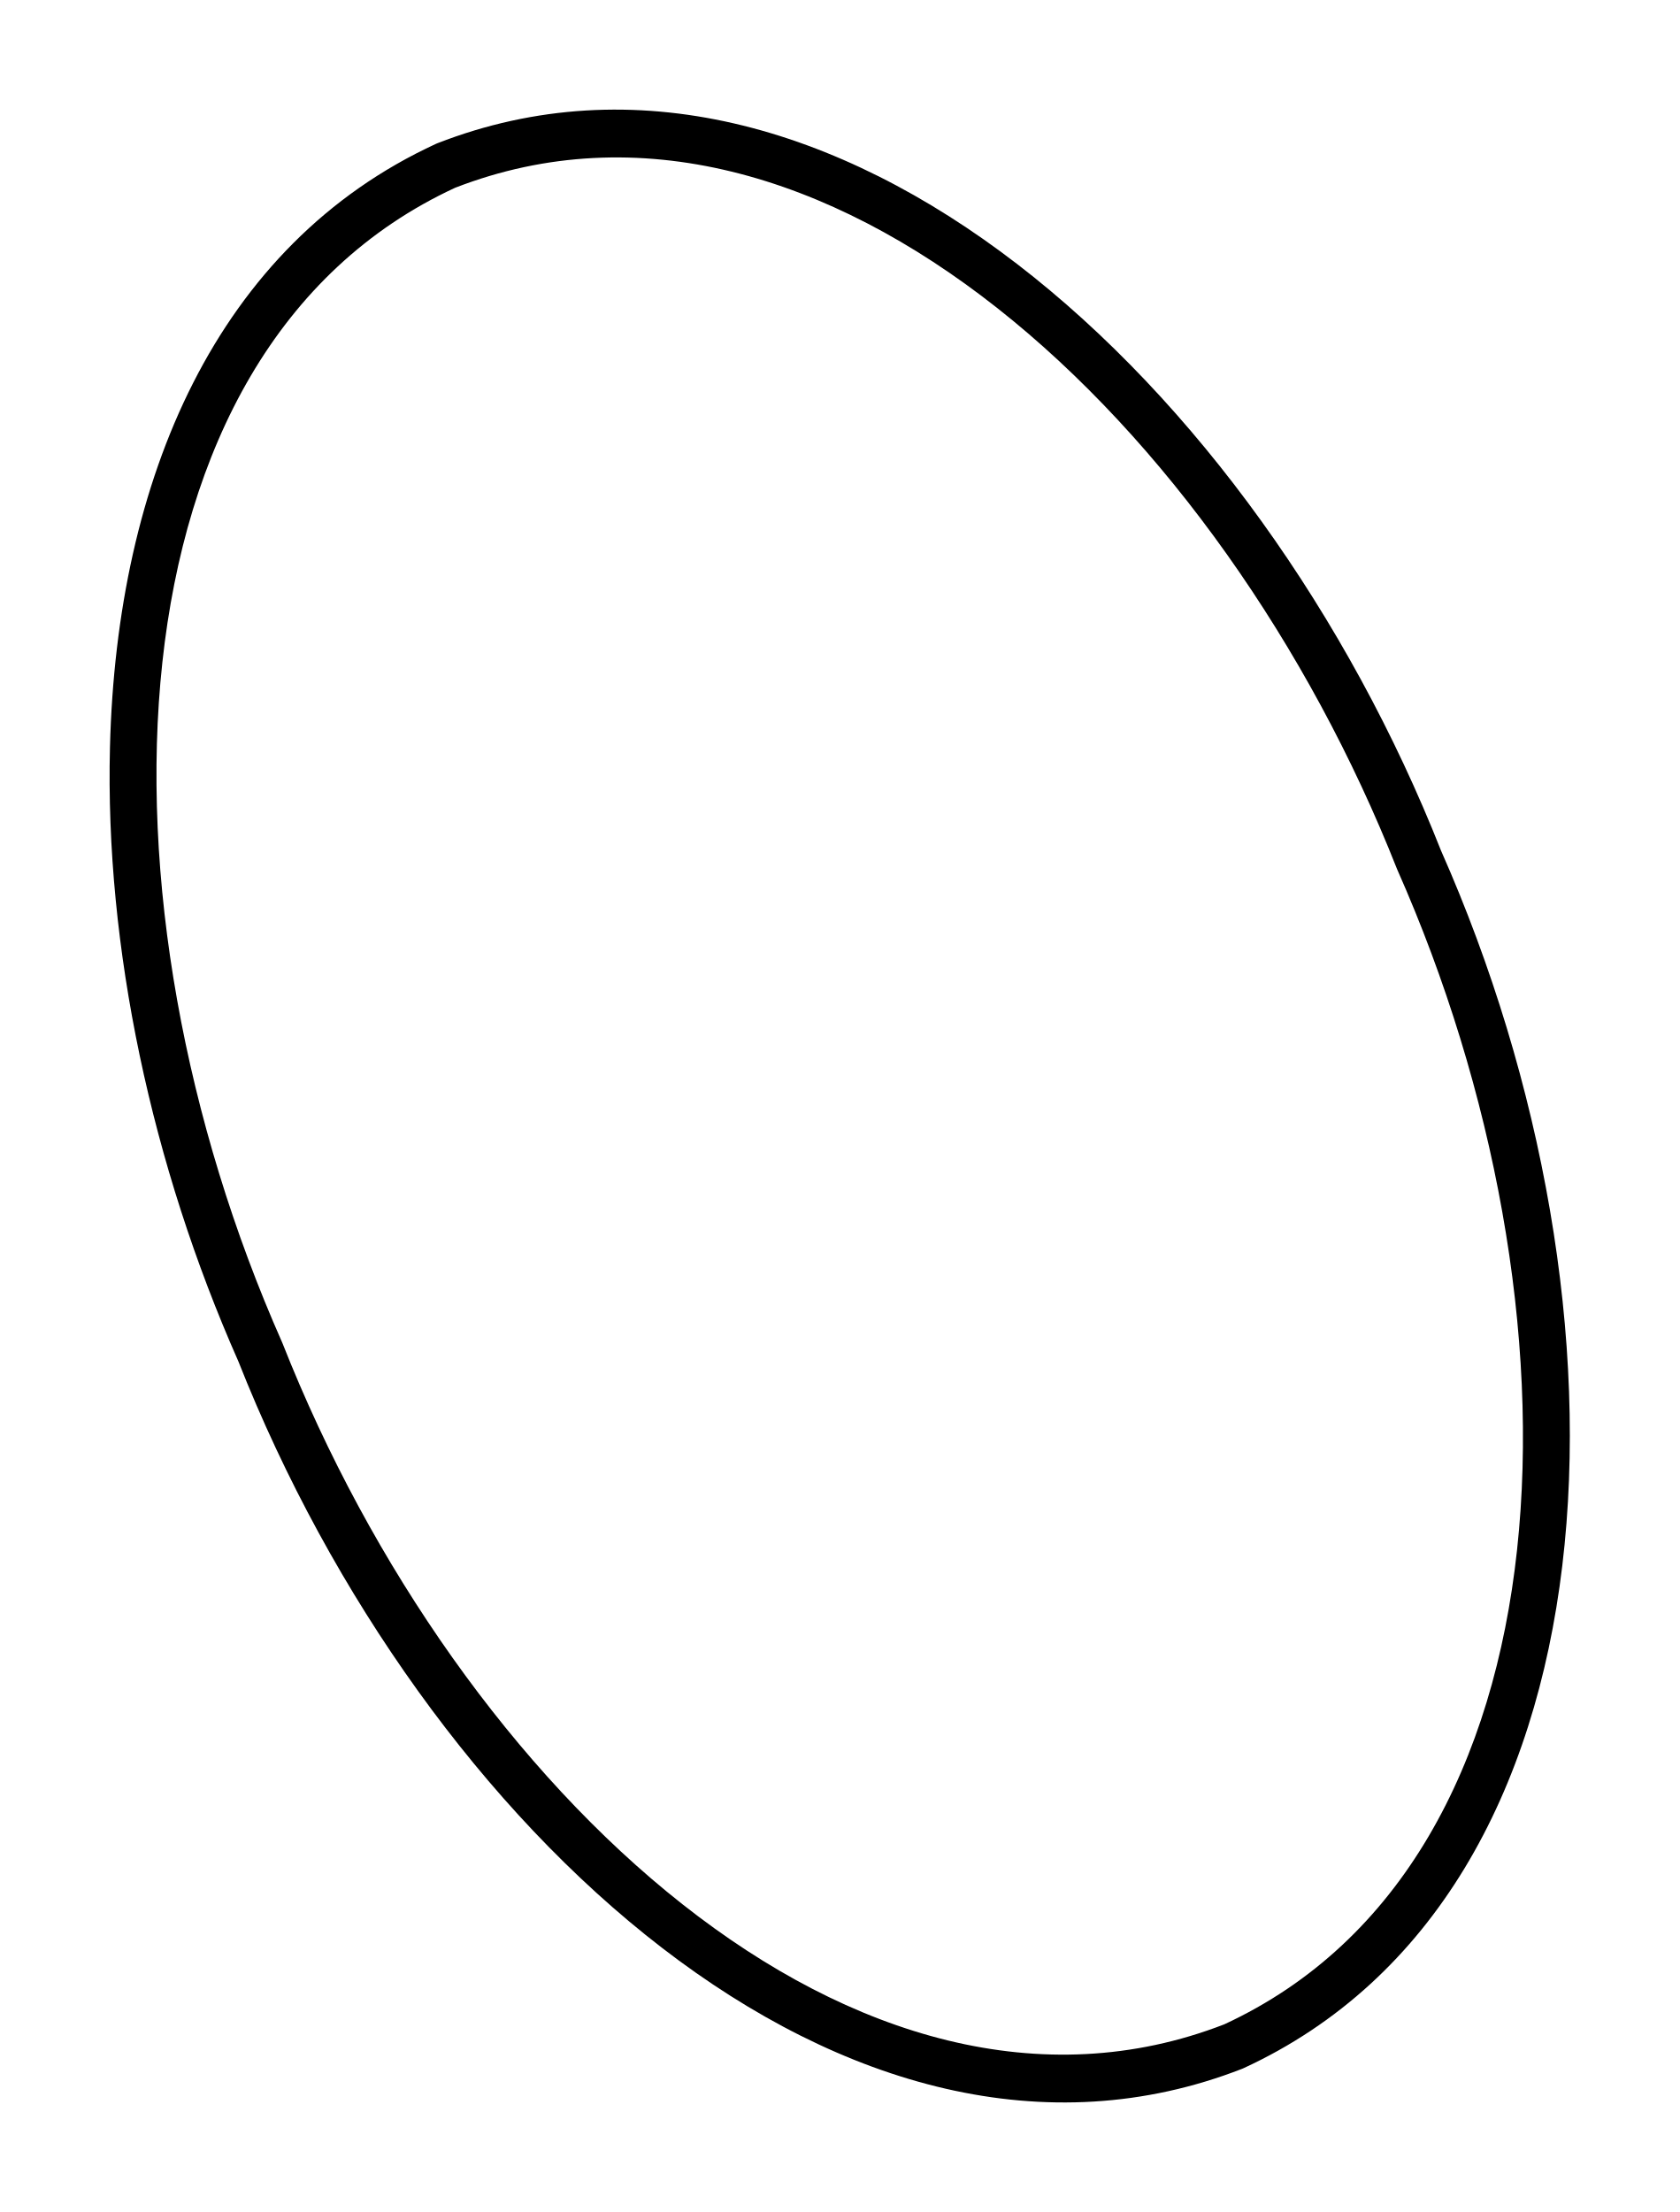
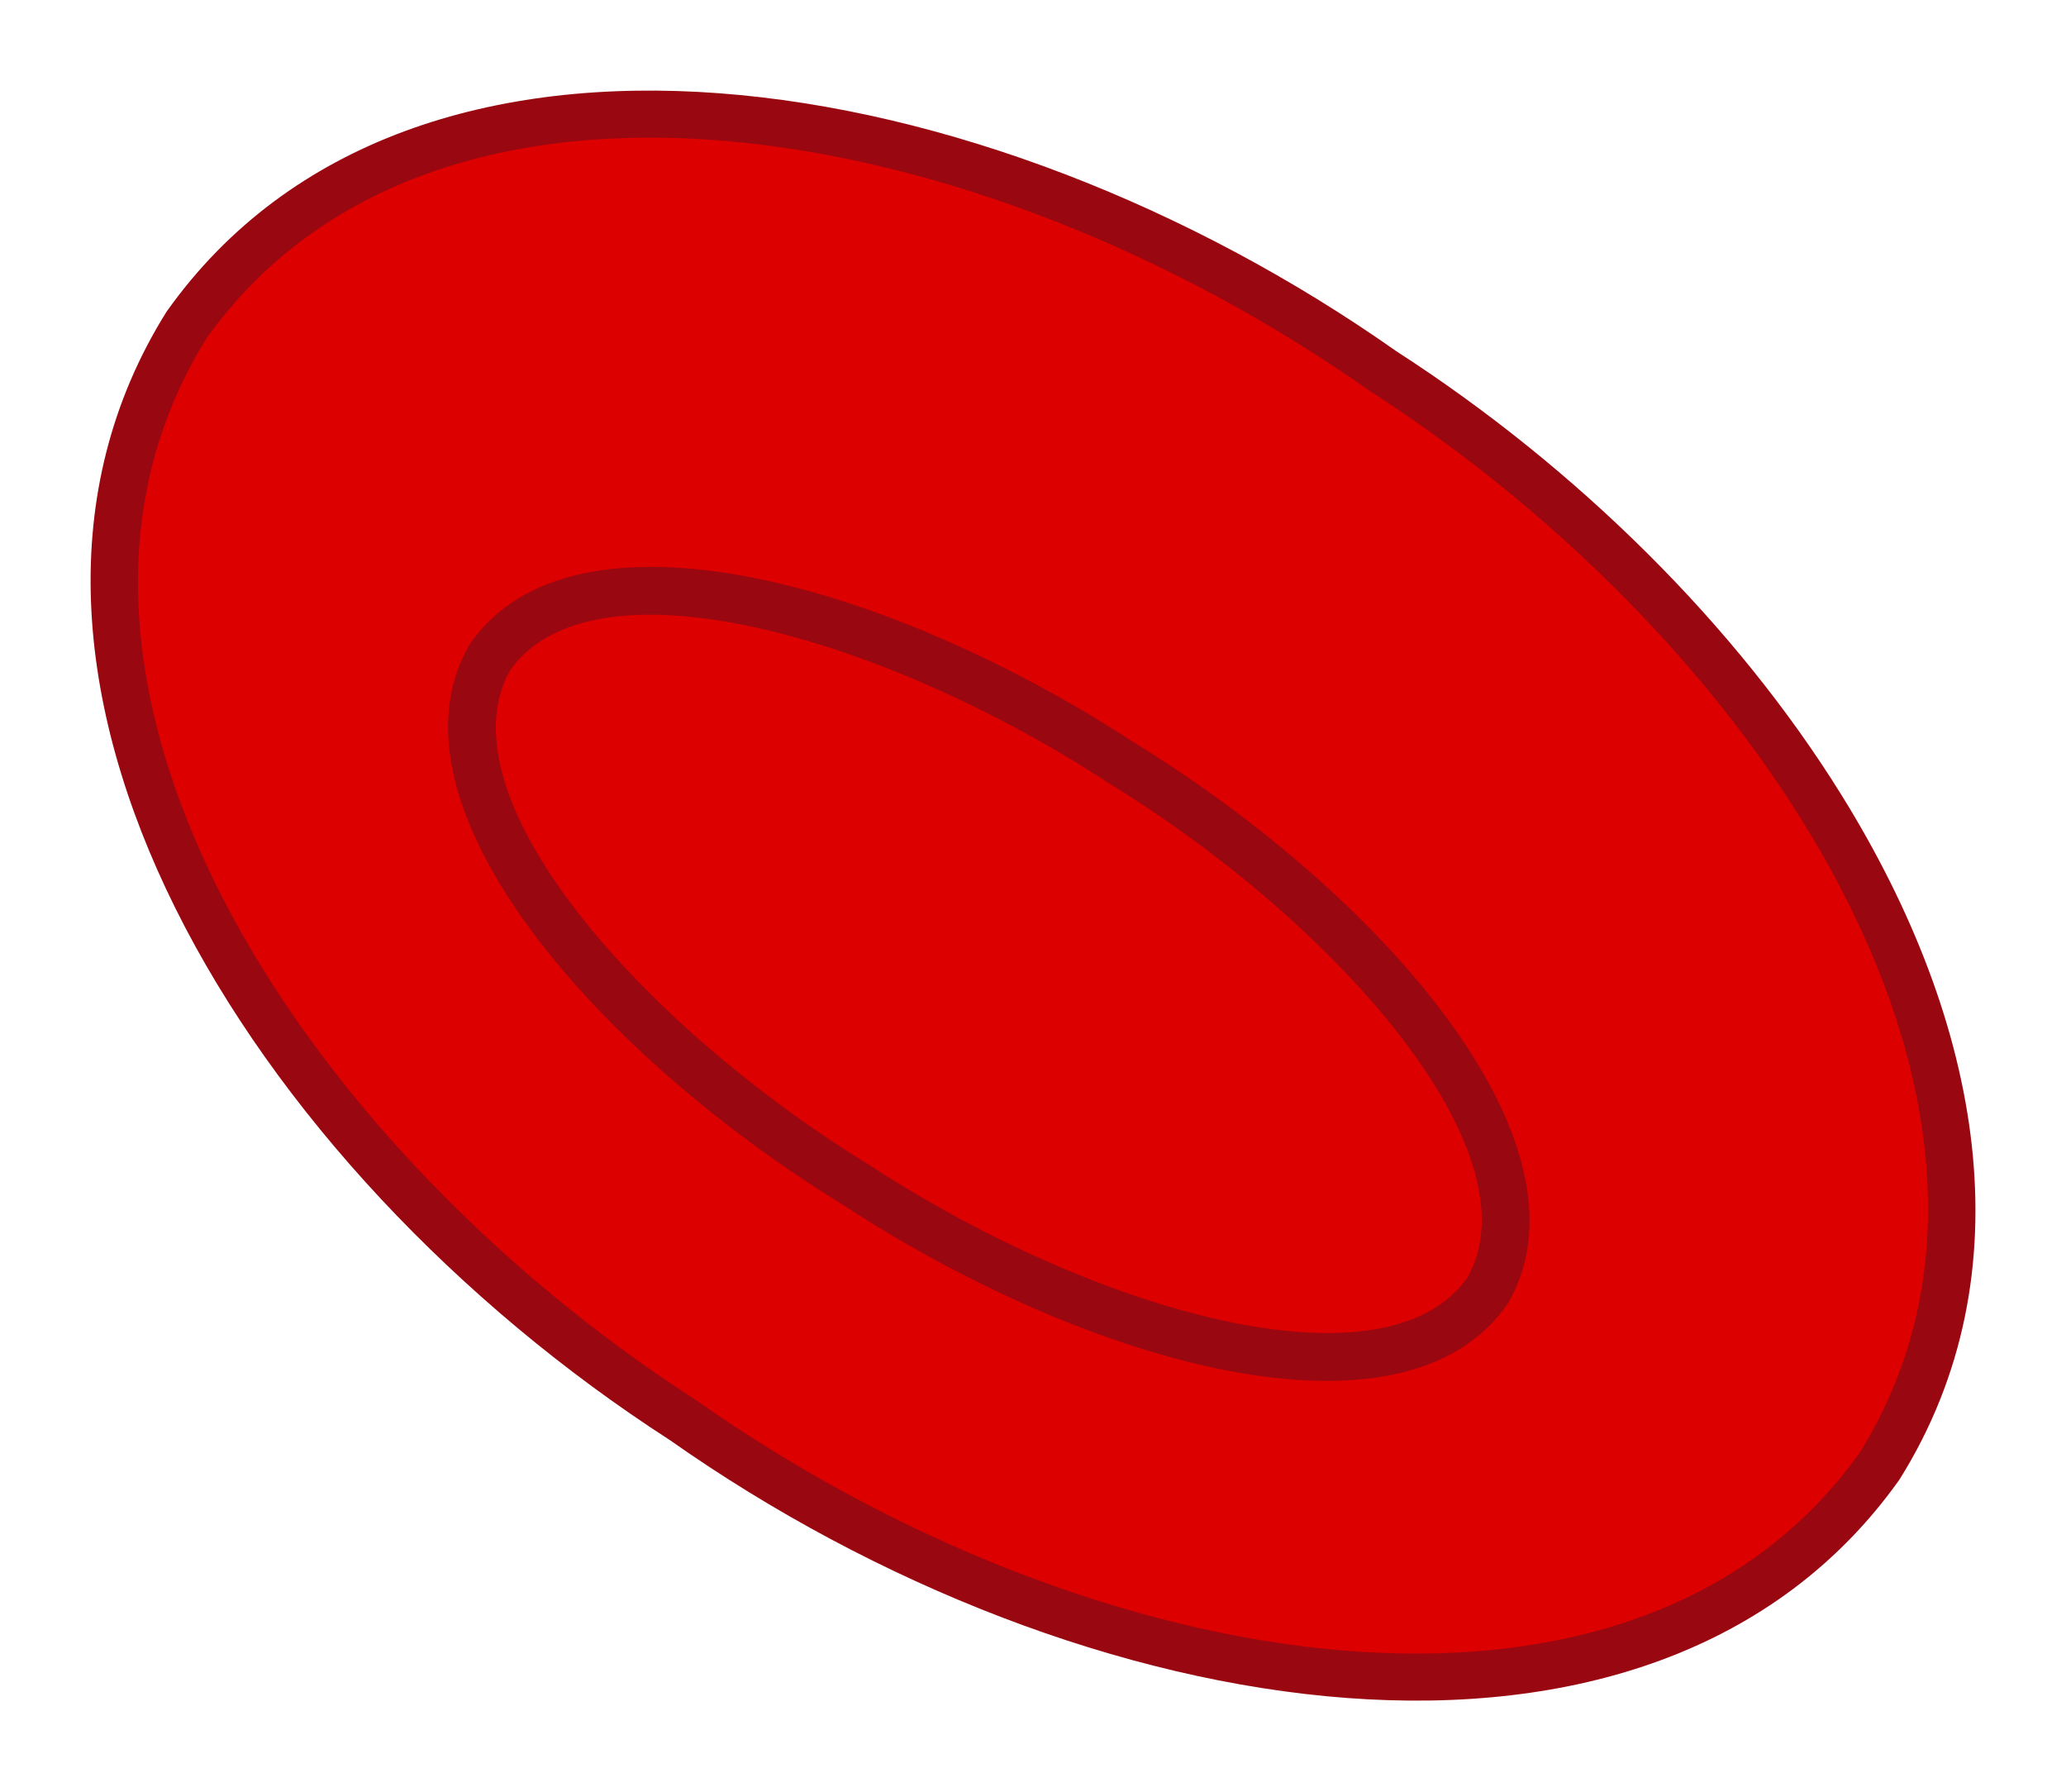
- <svg xmlns="http://www.w3.org/2000/svg" viewBox="0 0 122.59 161.44" preserveAspectRatio="xMidYMid meet" fill="currentColor" fill-rule="evenodd">
-   <path d="M451.61,932.147l-0.096,0.041c-16.026,7.383-23.303,24.463-23.797,44.022c-0.368,14.569,3.027,30.511,9.375,44.844  c13.499,34.156,44.586,62.799,73.266,51.625l0.096-0.041c27.963-12.881,29.292-55.291,14.422-88.866  C511.377,949.615,480.289,920.973,451.61,932.147z M440.311,1019.727l-0.028-0.067c-14.186-32.003-13.334-72.257,12.631-84.267  c26.663-10.342,55.885,17.14,68.744,49.706l0.028,0.067c14.185,32.003,13.334,72.257-12.631,84.267  C482.392,1079.774,453.17,1052.293,440.311,1019.727z" transform="translate(-419.69,-921.69)" />
+ <svg xmlns="http://www.w3.org/2000/svg" viewBox="0 0 228.07 197.70" preserveAspectRatio="xMidYMid meet">
+   <g transform="translate(-416.82,-203.34)">
+     <path fill="#DC0000" d="M437.889,239.451l-0.074,0.11c-12.389,19.901-10.142,45.465,6.324,71.984   c11.298,18.195,28.475,35.275,48.333,48.073l0.052,0.035c44.176,31.114,105.367,41.594,131.299,5.274l0.074-0.11   c12.389-19.901,10.143-45.465-6.324-71.985c-11.297-18.194-28.475-35.275-48.333-48.071l-0.053-0.035   C525.013,213.611,463.822,203.131,437.889,239.451z" />
+     <g>
+       <path fill="#990711" d="M435.261,237.664l-0.088,0.131c-24.71,39.555,8.852,94.344,55.587,124.483    c45.483,32.015,108.658,42.424,135.694,4.434l0.088-0.131c14.161-22.67,9.183-50.342-6.445-75.511    c-11.641-18.748-29.191-36.106-49.142-48.972C525.472,210.085,462.297,199.675,435.261,237.664z M568.072,246.517    c44.563,28.717,76.937,80.381,54.033,117.171c-25.174,35.259-85.022,24.767-128.373-5.765l-0.091-0.061    c-44.562-28.718-76.936-80.381-54.033-117.171c25.175-35.258,85.023-24.767,128.373,5.765L568.072,246.517z" />
+       <path fill="#990711" d="M468.577,274.604c-9.932,17.51,13.905,44.889,41.385,61.771c27.007,17.636,61.859,27.435,73.286,10.87    l0.122-0.196c4.338-7.649,2.233-17.179-3.798-26.893c-7.783-12.533-22.103-25.37-37.555-34.857    c-27.012-17.647-61.888-27.462-73.317-10.891L468.577,274.604z M578.835,344.314c-9.162,13.017-41.372,3.729-66.04-12.388    l-0.063-0.04c-25.106-15.414-47.342-40.615-39.619-54.545c9.162-13.017,41.372-3.728,66.103,12.429    C564.322,305.185,586.555,330.387,578.835,344.314z" />
+     </g>
+   </g>
</svg>
